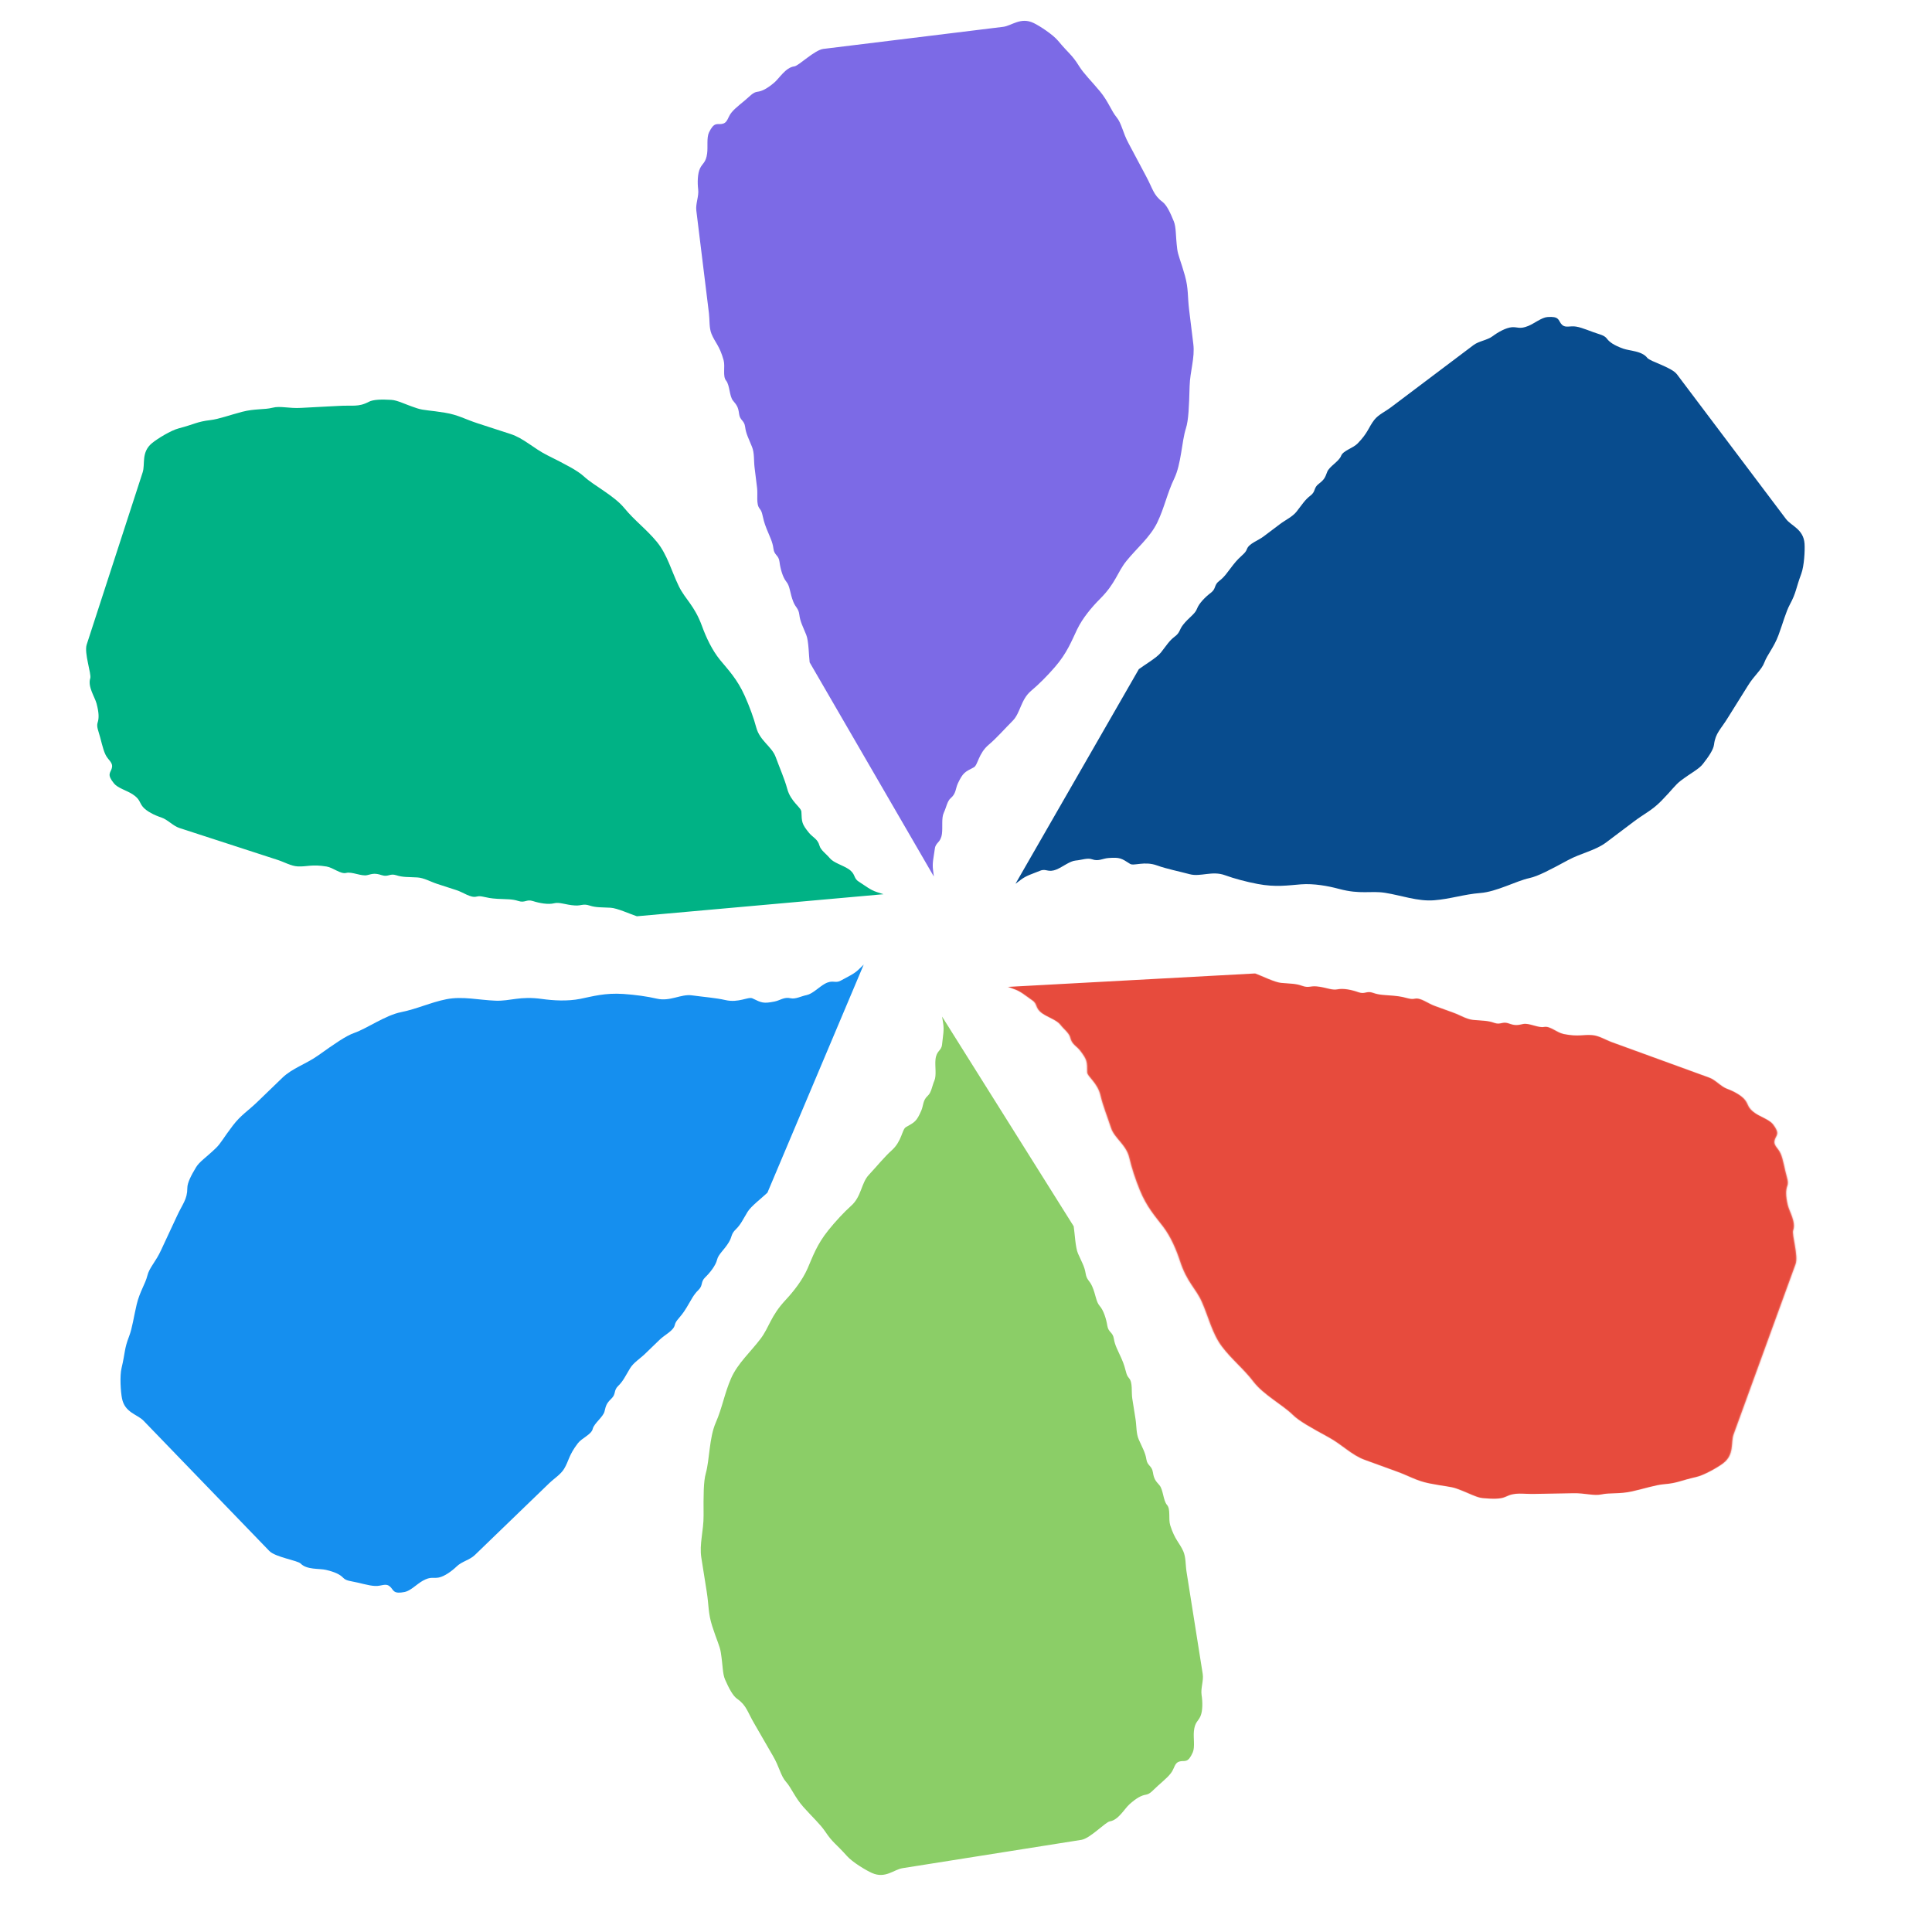
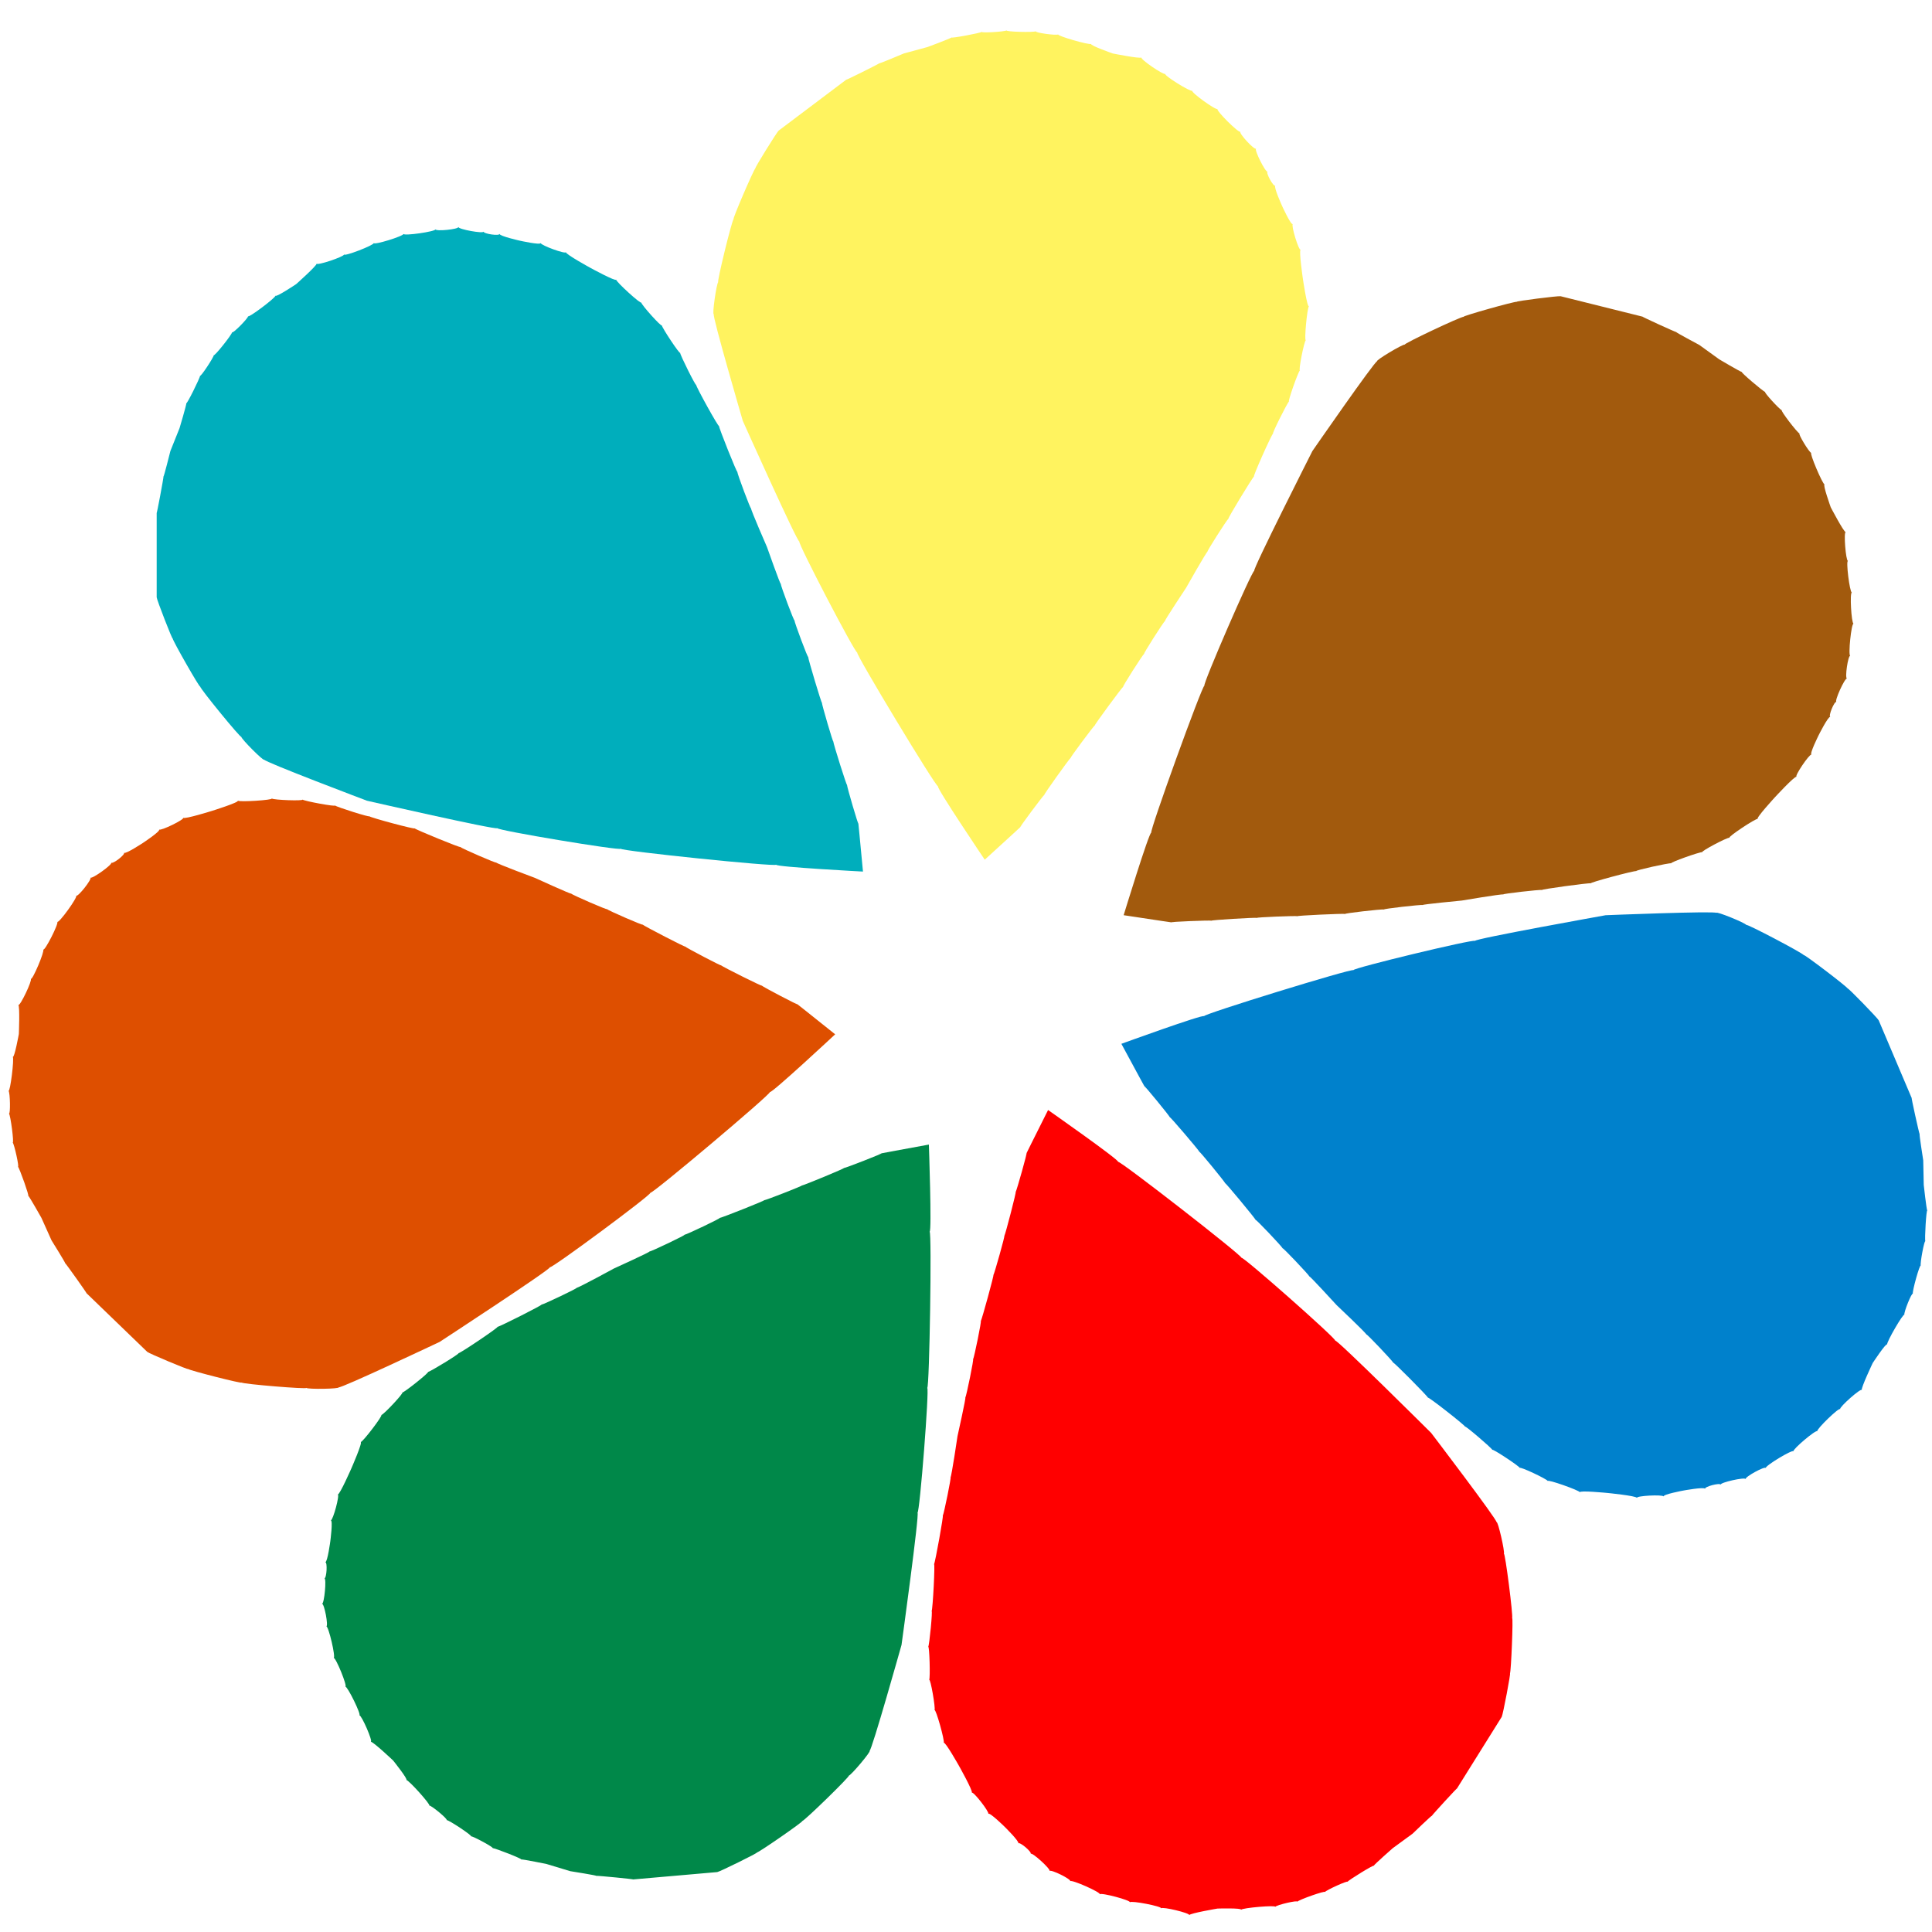
- <svg xmlns="http://www.w3.org/2000/svg" width="280" height="280">
-   <defs>
-     <filter id="svg_3_blur">
-       <feGaussianBlur stdDeviation="0.1" in="SourceGraphic" />
-     </filter>
-   </defs>
+ <svg xmlns="http://www.w3.org/2000/svg" width="210" height="210">
  <g>
-     <path transform="rotate(-7 140.017 65.2449)" stroke="#84D3DB" d="m113.761,93c0,-1 0.245,-3.076 0,-4c-0.346,-1.307 -0.64,-2 -0.64,-3c0,-1 -0.395,-1.076 -0.64,-2c-0.346,-1.307 -0.188,-2.293 -0.64,-3c-0.453,-0.707 -0.64,-2 -0.64,-3c0,-1 -0.64,-1 -0.64,-2c0,-1 -0.294,-1.693 -0.64,-3c-0.49,-1.848 -0.188,-2.293 -0.64,-3c-0.453,-0.707 0,-2 0,-3c0,-1 0,-2 0,-3c0,-1 0.245,-2.076 0,-3c-0.346,-1.307 -0.64,-2 -0.64,-3c0,-1 -0.64,-1 -0.64,-2c0,-1 -0.187,-1.293 -0.64,-2c-0.453,-0.707 -0.188,-2.293 -0.64,-3c-0.453,-0.707 0.147,-2.027 0,-3c-0.329,-2.176 -0.934,-2.693 -1.28,-4c-0.245,-0.924 0,-2 0,-3c0,-1 0,-2 0,-3c0,-1 0,-2 0,-3c0,-1 0,-2 0,-3c0,-1 0,-2 0,-3c0,-1 0,-2 0,-3c0,-1 0.64,-2 0.64,-3c0,-1 0.188,-2.293 0.64,-3c0.453,-0.707 0.934,-0.693 1.28,-2c0.245,-0.924 0.187,-2.293 0.64,-3c0.905,-1.414 1.28,-1 1.92,-1c0.64,0 0.828,-0.293 1.28,-1c0.453,-0.707 1.378,-1.235 2.561,-2c0.836,-0.541 1.28,-1 1.92,-1c0.64,0 1.378,-0.235 2.561,-1c0.836,-0.541 1.92,-2 3.201,-2c0.64,0 3.201,-2 4.481,-2c1.92,0 3.841,0 5.761,0c1.92,0 3.201,0 5.121,0c1.28,0 3.201,0 4.481,0c1.28,0 2.561,0 3.841,0c1.28,0 3.201,0 3.841,0c1.28,0 1.92,0 3.201,0c1.28,0 2.707,-1.148 4.481,0c0.836,0.541 2.561,2 3.201,3c1.28,2 1.724,2.186 2.561,4c0.529,1.147 1.548,2.419 2.561,4c1.012,1.581 1.28,3 1.92,4c0.64,1 0.607,2.299 1.28,4c0.753,1.902 1.247,3.299 1.92,5c0.753,1.902 0.703,2.824 1.92,4c0.545,0.526 0.934,1.693 1.28,3c0.245,0.924 0,2 0,4c0,1 0.311,1.824 0.64,4c0.294,1.947 0,3 0,5c0,1 0,4 0,5c0,2 -0.951,3.824 -1.28,6c-0.441,2.92 -0.751,4.853 -1.28,6c-0.837,1.814 -1.28,5 -2.561,7c-1.28,2 -1.92,4 -3.201,6c-1.28,2 -3.399,3.337 -5.121,5c-1.54,1.487 -1.92,3 -4.481,5c-1.28,1 -2.829,2.419 -3.841,4c-1.012,1.581 -1.845,3.19 -3.841,5c-1.238,1.122 -2.658,2.235 -3.841,3c-1.673,1.082 -1.92,3 -3.201,4c-1.28,1 -2.658,2.235 -3.841,3c-1.673,1.082 -1.938,2.77 -2.561,3c-1.393,0.514 -1.655,0.586 -2.561,2c-0.453,0.707 -0.444,1.459 -1.28,2c-0.591,0.383 -0.828,1.293 -1.28,2c-0.453,0.707 -0.395,2.076 -0.64,3c-0.346,1.307 -1.035,1.076 -1.28,2c-0.346,1.307 -0.64,2 -0.64,3l0,1" id="svg_1" stroke-width="0" fill="#7c6ae6" />
-     <path transform="rotate(53 203.017 101.245)" stroke="#84D3DB" d="m176.761,129c0,-1 0.245,-3.076 0,-4c-0.346,-1.307 -0.64,-2 -0.64,-3c0,-1 -0.395,-1.076 -0.64,-2c-0.346,-1.307 -0.188,-2.293 -0.64,-3c-0.453,-0.707 -0.64,-2 -0.64,-3c0,-1 -0.64,-1 -0.64,-2c0,-1 -0.294,-1.693 -0.64,-3c-0.49,-1.848 -0.188,-2.293 -0.64,-3c-0.453,-0.707 0,-2 0,-3c0,-1 0,-2 0,-3c0,-1 0.245,-2.076 0,-3c-0.346,-1.307 -0.64,-2 -0.64,-3c0,-1 -0.64,-1 -0.64,-2c0,-1 -0.187,-1.293 -0.64,-2c-0.453,-0.707 -0.188,-2.293 -0.64,-3c-0.453,-0.707 0.147,-2.027 0,-3c-0.329,-2.176 -0.934,-2.693 -1.28,-4c-0.245,-0.924 0,-2 0,-3c0,-1 0,-2 0,-3c0,-1 0,-2 0,-3c0,-1 0,-2 0,-3c0,-1 0,-2 0,-3c0,-1 0,-2 0,-3c0,-1 0.64,-2 0.64,-3c0,-1 0.188,-2.293 0.64,-3c0.453,-0.707 0.934,-0.693 1.28,-2c0.245,-0.924 0.187,-2.293 0.64,-3c0.905,-1.414 1.28,-1 1.92,-1c0.64,0 0.828,-0.293 1.28,-1c0.453,-0.707 1.378,-1.235 2.561,-2c0.836,-0.541 1.28,-1 1.92,-1c0.64,0 1.378,-0.235 2.561,-1c0.836,-0.541 1.92,-2 3.201,-2c0.64,0 3.201,-2 4.481,-2c1.92,0 3.841,0 5.761,0c1.92,0 3.201,0 5.121,0c1.28,0 3.201,0 4.481,0c1.28,0 2.561,0 3.841,0c1.28,0 3.201,0 3.841,0c1.28,0 1.92,0 3.201,0c1.28,0 2.707,-1.148 4.481,0c0.836,0.541 2.561,2 3.201,3c1.28,2 1.724,2.186 2.561,4c0.529,1.147 1.548,2.419 2.561,4c1.012,1.581 1.28,3 1.92,4c0.64,1 0.607,2.299 1.28,4c0.753,1.902 1.247,3.299 1.92,5c0.753,1.902 0.703,2.824 1.92,4c0.545,0.526 0.934,1.693 1.28,3c0.245,0.924 0,2 0,4c0,1 0.311,1.824 0.64,4c0.294,1.947 0,3 0,5c0,1 0,4 0,5c0,2 -0.951,3.824 -1.28,6c-0.441,2.92 -0.751,4.853 -1.28,6c-0.837,1.814 -1.28,5 -2.561,7c-1.28,2 -1.92,4 -3.201,6c-1.28,2 -3.399,3.337 -5.121,5c-1.54,1.487 -1.92,3 -4.481,5c-1.28,1 -2.829,2.419 -3.841,4c-1.012,1.581 -1.845,3.19 -3.841,5c-1.238,1.122 -2.658,2.235 -3.841,3c-1.673,1.082 -1.92,3 -3.201,4c-1.28,1 -2.658,2.235 -3.841,3c-1.673,1.082 -1.938,2.77 -2.561,3c-1.393,0.514 -1.655,0.586 -2.561,2c-0.453,0.707 -0.444,1.459 -1.28,2c-0.591,0.383 -0.828,1.293 -1.28,2c-0.453,0.707 -0.395,2.076 -0.64,3c-0.346,1.307 -1.035,1.076 -1.28,2c-0.346,1.307 -0.64,2 -0.64,3l0,1" id="svg_2" stroke-width="0" fill="#084c8e" />
-     <path transform="rotate(110 199.017 175.245)" filter="url(#svg_3_blur)" stroke="#84D3DB" d="m172.761,203c0,-1 0.245,-3.076 0,-4c-0.346,-1.307 -0.64,-2 -0.64,-3c0,-1 -0.395,-1.076 -0.64,-2c-0.346,-1.307 -0.188,-2.293 -0.64,-3c-0.453,-0.707 -0.64,-2 -0.64,-3c0,-1 -0.64,-1 -0.64,-2c0,-1 -0.294,-1.693 -0.64,-3c-0.49,-1.848 -0.188,-2.293 -0.64,-3c-0.453,-0.707 0,-2 0,-3c0,-1 0,-2 0,-3c0,-1 0.245,-2.076 0,-3c-0.346,-1.307 -0.64,-2 -0.64,-3c0,-1 -0.64,-1 -0.64,-2c0,-1 -0.187,-1.293 -0.64,-2c-0.453,-0.707 -0.188,-2.293 -0.64,-3c-0.453,-0.707 0.147,-2.027 0,-3c-0.329,-2.176 -0.934,-2.693 -1.28,-4c-0.245,-0.924 0,-2 0,-3c0,-1 0,-2 0,-3c0,-1 0,-2 0,-3c0,-1 0,-2 0,-3c0,-1 0,-2 0,-3c0,-1 0,-2 0,-3c0,-1 0.64,-2 0.64,-3c0,-1 0.188,-2.293 0.64,-3c0.453,-0.707 0.934,-0.693 1.28,-2c0.245,-0.924 0.187,-2.293 0.64,-3c0.905,-1.414 1.28,-1 1.92,-1c0.64,0 0.828,-0.293 1.28,-1c0.453,-0.707 1.378,-1.235 2.561,-2c0.836,-0.541 1.28,-1 1.92,-1c0.64,0 1.378,-0.235 2.561,-1c0.836,-0.541 1.92,-2 3.201,-2c0.64,0 3.201,-2 4.481,-2c1.92,0 3.841,0 5.761,0c1.92,0 3.201,0 5.121,0c1.28,0 3.201,0 4.481,0c1.28,0 2.561,0 3.841,0c1.28,0 3.201,0 3.841,0c1.28,0 1.92,0 3.201,0c1.28,0 2.707,-1.148 4.481,0c0.836,0.541 2.561,2 3.201,3c1.28,2 1.724,2.186 2.561,4c0.529,1.147 1.548,2.419 2.561,4c1.012,1.581 1.28,3 1.92,4c0.64,1 0.607,2.299 1.28,4c0.753,1.902 1.247,3.299 1.92,5c0.753,1.902 0.703,2.824 1.92,4c0.545,0.526 0.934,1.693 1.28,3c0.245,0.924 0,2 0,4c0,1 0.311,1.824 0.64,4c0.294,1.947 0,3 0,5c0,1 0,4 0,5c0,2 -0.951,3.824 -1.28,6c-0.441,2.92 -0.751,4.853 -1.28,6c-0.837,1.814 -1.28,5 -2.561,7c-1.28,2 -1.92,4 -3.201,6c-1.28,2 -3.399,3.337 -5.121,5c-1.54,1.487 -1.92,3 -4.481,5c-1.28,1 -2.829,2.419 -3.841,4c-1.012,1.581 -1.845,3.19 -3.841,5c-1.238,1.122 -2.658,2.235 -3.841,3c-1.673,1.082 -1.92,3 -3.201,4c-1.28,1 -2.658,2.235 -3.841,3c-1.673,1.082 -1.938,2.77 -2.561,3c-1.393,0.514 -1.655,0.586 -2.561,2c-0.453,0.707 -0.444,1.459 -1.28,2c-0.591,0.383 -0.828,1.293 -1.28,2c-0.453,0.707 -0.395,2.076 -0.64,3c-0.346,1.307 -1.035,1.076 -1.28,2c-0.346,1.307 -0.64,2 -0.64,3l0,1" id="svg_3" stroke-width="0" fill="#e74c3c" />
-     <path transform="rotate(-72 74.0171 99.2449)" stroke="#84D3DB" d="m47.761,127c0,-1 0.245,-3.076 0,-4c-0.346,-1.307 -0.64,-2 -0.64,-3c0,-1 -0.395,-1.076 -0.64,-2c-0.346,-1.307 -0.188,-2.293 -0.64,-3c-0.453,-0.707 -0.64,-2 -0.64,-3c0,-1 -0.64,-1 -0.64,-2c0,-1 -0.294,-1.693 -0.64,-3c-0.49,-1.848 -0.188,-2.293 -0.64,-3c-0.453,-0.707 0,-2 0,-3c0,-1 0,-2 0,-3c0,-1 0.245,-2.076 0,-3c-0.346,-1.307 -0.64,-2 -0.64,-3c0,-1 -0.64,-1 -0.64,-2c0,-1 -0.187,-1.293 -0.64,-2c-0.453,-0.707 -0.188,-2.293 -0.64,-3c-0.453,-0.707 0.147,-2.027 0,-3c-0.329,-2.176 -0.934,-2.693 -1.28,-4c-0.245,-0.924 0,-2 0,-3c0,-1 0,-2 0,-3c0,-1 0,-2 0,-3c0,-1 0,-2 0,-3c0,-1 0,-2 0,-3c0,-1 0,-2 0,-3c0,-1 0.64,-2 0.64,-3c0,-1 0.188,-2.293 0.64,-3c0.453,-0.707 0.934,-0.693 1.28,-2c0.245,-0.924 0.187,-2.293 0.64,-3c0.905,-1.414 1.28,-1 1.92,-1c0.64,0 0.828,-0.293 1.28,-1c0.453,-0.707 1.378,-1.235 2.561,-2c0.836,-0.541 1.28,-1 1.92,-1c0.64,0 1.378,-0.235 2.561,-1c0.836,-0.541 1.92,-2 3.201,-2c0.64,0 3.201,-2 4.481,-2c1.92,0 3.841,0 5.761,0c1.92,0 3.201,0 5.121,0c1.28,0 3.201,0 4.481,0c1.28,0 2.561,0 3.841,0c1.28,0 3.201,0 3.841,0c1.28,0 1.92,0 3.201,0c1.28,0 2.707,-1.148 4.481,0c0.836,0.541 2.561,2 3.201,3c1.28,2 1.724,2.186 2.561,4c0.529,1.147 1.548,2.419 2.561,4c1.012,1.581 1.28,3 1.92,4c0.64,1 0.607,2.299 1.28,4c0.753,1.902 1.247,3.299 1.92,5c0.753,1.902 0.703,2.824 1.92,4c0.545,0.526 0.934,1.693 1.28,3c0.245,0.924 0,2 0,4c0,1 0.311,1.824 0.64,4c0.294,1.947 0,3 0,5c0,1 0,4 0,5c0,2 -0.951,3.824 -1.28,6c-0.441,2.92 -0.751,4.853 -1.28,6c-0.837,1.814 -1.28,5 -2.561,7c-1.28,2 -1.92,4 -3.201,6c-1.28,2 -3.399,3.337 -5.121,5c-1.54,1.487 -1.92,3 -4.481,5c-1.28,1 -2.829,2.419 -3.841,4c-1.012,1.581 -1.845,3.19 -3.841,5c-1.238,1.122 -2.658,2.235 -3.841,3c-1.673,1.082 -1.92,3 -3.201,4c-1.28,1 -2.658,2.235 -3.841,3c-1.673,1.082 -1.938,2.77 -2.561,3c-1.393,0.514 -1.655,0.586 -2.561,2c-0.453,0.707 -0.444,1.459 -1.28,2c-0.591,0.383 -0.828,1.293 -1.28,2c-0.453,0.707 -0.395,2.076 -0.64,3c-0.346,1.307 -1.035,1.076 -1.28,2c-0.346,1.307 -0.64,2 -0.64,3l0,1" id="svg_4" stroke-width="0" fill="#00b285" />
-     <path transform="rotate(-134 73.0171 173.245)" stroke="#84D3DB" d="m46.761,201c0,-1 0.245,-3.076 0,-4c-0.346,-1.307 -0.64,-2 -0.64,-3c0,-1 -0.395,-1.076 -0.64,-2c-0.346,-1.307 -0.188,-2.293 -0.64,-3c-0.453,-0.707 -0.64,-2 -0.64,-3c0,-1 -0.64,-1 -0.64,-2c0,-1 -0.294,-1.693 -0.64,-3c-0.49,-1.848 -0.188,-2.293 -0.64,-3c-0.453,-0.707 0,-2 0,-3c0,-1 0,-2 0,-3c0,-1 0.245,-2.076 0,-3c-0.346,-1.307 -0.64,-2 -0.64,-3c0,-1 -0.64,-1 -0.64,-2c0,-1 -0.187,-1.293 -0.64,-2c-0.453,-0.707 -0.188,-2.293 -0.64,-3c-0.453,-0.707 0.147,-2.027 0,-3c-0.329,-2.176 -0.934,-2.693 -1.28,-4c-0.245,-0.924 0,-2 0,-3c0,-1 0,-2 0,-3c0,-1 0,-2 0,-3c0,-1 0,-2 0,-3c0,-1 0,-2 0,-3c0,-1 0,-2 0,-3c0,-1 0.64,-2 0.64,-3c0,-1 0.188,-2.293 0.64,-3c0.453,-0.707 0.934,-0.693 1.28,-2c0.245,-0.924 0.187,-2.293 0.64,-3c0.905,-1.414 1.28,-1 1.92,-1c0.64,0 0.828,-0.293 1.28,-1c0.453,-0.707 1.378,-1.235 2.561,-2c0.836,-0.541 1.28,-1 1.92,-1c0.64,0 1.378,-0.235 2.561,-1c0.836,-0.541 1.92,-2 3.201,-2c0.64,0 3.201,-2 4.481,-2c1.92,0 3.841,0 5.761,0c1.92,0 3.201,0 5.121,0c1.28,0 3.201,0 4.481,0c1.28,0 2.561,0 3.841,0c1.28,0 3.201,0 3.841,0c1.28,0 1.92,0 3.201,0c1.28,0 2.707,-1.148 4.481,0c0.836,0.541 2.561,2 3.201,3c1.28,2 1.724,2.186 2.561,4c0.529,1.147 1.548,2.419 2.561,4c1.012,1.581 1.28,3 1.92,4c0.64,1 0.607,2.299 1.28,4c0.753,1.902 1.247,3.299 1.92,5c0.753,1.902 0.703,2.824 1.92,4c0.545,0.526 0.934,1.693 1.28,3c0.245,0.924 0,2 0,4c0,1 0.311,1.824 0.64,4c0.294,1.947 0,3 0,5c0,1 0,4 0,5c0,2 -0.951,3.824 -1.28,6c-0.441,2.92 -0.751,4.853 -1.28,6c-0.837,1.814 -1.28,5 -2.561,7c-1.28,2 -1.92,4 -3.201,6c-1.28,2 -3.399,3.337 -5.121,5c-1.54,1.487 -1.92,3 -4.481,5c-1.28,1 -2.829,2.419 -3.841,4c-1.012,1.581 -1.845,3.19 -3.841,5c-1.238,1.122 -2.658,2.235 -3.841,3c-1.673,1.082 -1.92,3 -3.201,4c-1.28,1 -2.658,2.235 -3.841,3c-1.673,1.082 -1.938,2.77 -2.561,3c-1.393,0.514 -1.655,0.586 -2.561,2c-0.453,0.707 -0.444,1.459 -1.28,2c-0.591,0.383 -0.828,1.293 -1.28,2c-0.453,0.707 -0.395,2.076 -0.64,3c-0.346,1.307 -1.035,1.076 -1.28,2c-0.346,1.307 -0.64,2 -0.64,3l0,1" id="svg_5" stroke-width="0" fill="#158fef" />
-     <path transform="rotate(171 134.017 209.245)" stroke="#84D3DB" d="m107.761,237c0,-1 0.245,-3.076 0,-4c-0.346,-1.307 -0.64,-2 -0.64,-3c0,-1 -0.395,-1.076 -0.64,-2c-0.346,-1.307 -0.188,-2.293 -0.64,-3c-0.453,-0.707 -0.64,-2 -0.64,-3c0,-1 -0.64,-1 -0.64,-2c0,-1 -0.294,-1.693 -0.64,-3c-0.49,-1.848 -0.188,-2.293 -0.64,-3c-0.453,-0.707 0,-2 0,-3c0,-1 0,-2 0,-3c0,-1 0.245,-2.076 0,-3c-0.346,-1.307 -0.64,-2 -0.64,-3c0,-1 -0.64,-1 -0.64,-2c0,-1 -0.187,-1.293 -0.64,-2c-0.453,-0.707 -0.188,-2.293 -0.64,-3c-0.453,-0.707 0.147,-2.027 0,-3c-0.329,-2.176 -0.934,-2.693 -1.28,-4c-0.245,-0.924 0,-2 0,-3c0,-1 0,-2 0,-3c0,-1 0,-2 0,-3c0,-1 0,-2 0,-3c0,-1 0,-2 0,-3c0,-1 0,-2 0,-3c0,-1 0.64,-2 0.64,-3c0,-1 0.188,-2.293 0.64,-3c0.453,-0.707 0.934,-0.693 1.28,-2c0.245,-0.924 0.187,-2.293 0.64,-3c0.905,-1.414 1.28,-1 1.92,-1c0.64,0 0.828,-0.293 1.28,-1c0.453,-0.707 1.378,-1.235 2.561,-2c0.836,-0.541 1.28,-1 1.92,-1c0.64,0 1.378,-0.235 2.561,-1c0.836,-0.541 1.92,-2 3.201,-2c0.64,0 3.201,-2 4.481,-2c1.92,0 3.841,0 5.761,0c1.92,0 3.201,0 5.121,0c1.28,0 3.201,0 4.481,0c1.28,0 2.561,0 3.841,0c1.28,0 3.201,0 3.841,0c1.28,0 1.92,0 3.201,0c1.28,0 2.707,-1.148 4.481,0c0.836,0.541 2.561,2 3.201,3c1.28,2 1.724,2.186 2.561,4c0.529,1.147 1.548,2.419 2.561,4c1.012,1.581 1.28,3 1.92,4c0.64,1 0.607,2.299 1.28,4c0.753,1.902 1.247,3.299 1.92,5c0.753,1.902 0.703,2.824 1.92,4c0.545,0.526 0.934,1.693 1.28,3c0.245,0.924 0,2 0,4c0,1 0.311,1.824 0.64,4c0.294,1.947 0,3 0,5c0,1 0,4 0,5c0,2 -0.951,3.824 -1.28,6c-0.441,2.92 -0.751,4.853 -1.28,6c-0.837,1.814 -1.28,5 -2.561,7c-1.28,2 -1.92,4 -3.201,6c-1.28,2 -3.399,3.337 -5.121,5c-1.54,1.487 -1.92,3 -4.481,5c-1.28,1 -2.829,2.419 -3.841,4c-1.012,1.581 -1.845,3.19 -3.841,5c-1.238,1.122 -2.658,2.235 -3.841,3c-1.673,1.082 -1.92,3 -3.201,4c-1.28,1 -2.658,2.235 -3.841,3c-1.673,1.082 -1.938,2.77 -2.561,3c-1.393,0.514 -1.655,0.586 -2.561,2c-0.453,0.707 -0.444,1.459 -1.28,2c-0.591,0.383 -0.828,1.293 -1.28,2c-0.453,0.707 -0.395,2.076 -0.64,3c-0.346,1.307 -1.035,1.076 -1.28,2c-0.346,1.307 -0.64,2 -0.64,3l0,1" id="svg_6" stroke-width="0" fill="#8bce67" />
+     <rect x="-1" y="-1" width="212" height="212" id="canvas_background" fill="none" />
+   </g>
+   <g>
+     <path fill="#ff0000" stroke="#000" stroke-width="0" stroke-opacity="null" d="m162.944,132.32c0,0 -0.497,9.441 -0.745,9.441c0.248,0 -1.491,16.894 -1.739,16.894c0.248,0 -1.988,13.416 -2.236,13.416c0.248,0 -2.981,14.161 -2.981,14.161c0,0 -4.224,11.18 -4.472,11.18c0.248,0 -2.236,2.484 -2.484,2.484c0.248,0 -5.217,4.472 -5.466,4.472c0.248,0 -4.969,2.981 -5.217,2.981c0.248,0 -4.224,1.739 -4.472,1.739c0.248,0 -5.217,0 -5.466,0c0.248,0 -3.478,0 -3.727,0c0.248,0 -3.727,-0.745 -3.975,-0.745c0.248,0 -2.733,-0.745 -2.733,-0.745c0,0 -2.484,-0.994 -2.484,-0.994c0,0 -2.484,-0.745 -2.733,-0.745c0.248,0 -2.733,-1.491 -2.981,-1.491c0.248,0 -1.988,-1.491 -2.236,-1.491c0.248,0 -2.236,-1.988 -2.484,-1.988c0.248,0 -1.491,-1.739 -1.739,-1.739c0.248,0 -1.988,-2.981 -2.236,-2.981c0.248,0 -1.242,-2.236 -1.242,-2.236c0,0 -1.988,-2.236 -2.236,-2.236c0.248,0 -0.745,-2.981 -0.994,-2.981c0.248,0 -0.994,-3.23 -1.242,-3.23c0.248,0 -0.745,-3.23 -0.994,-3.23c0.248,0 -0.248,-3.478 -0.497,-3.478c0.248,0 0,-2.484 -0.248,-2.484c0.248,0 0.745,-2.733 0.497,-2.733c0.248,0 0.497,-1.739 0.248,-1.739c0.248,0 0.745,-2.236 0.745,-2.236c0,0 0.497,-2.236 0.248,-2.236c0.248,0 1.242,-2.733 0.994,-2.733c0.248,0 1.739,-2.733 1.739,-2.733c0,0 1.491,-2.733 1.242,-2.733c0.248,0 2.733,-2.733 2.484,-2.733c0.248,0 2.733,-2.236 2.484,-2.236c0.248,0 3.23,-1.988 2.981,-1.988c0.248,0 3.727,-1.739 3.478,-1.739c0.248,0 4.72,-2.484 4.472,-2.484c0.248,0 5.217,-1.988 4.969,-1.988c0.248,0 4.224,-1.491 3.975,-1.491c0.248,0 4.224,-1.739 4.224,-1.739c0,0 4.224,-1.491 3.975,-1.491c0.248,0 4.224,-1.491 3.975,-1.491c0.249,0 4.224,-1.491 3.975,-1.491c0.248,0 5.217,-1.491 4.969,-1.491c0.248,0 4.472,-1.242 4.224,-1.242c0.248,0 4.969,-1.491 4.72,-1.491c0.248,0 4.472,-1.242 4.224,-1.242c0.248,0 -2.733,0.248 5.217,-0.497z" id="svg_7" transform="rotate(-58 127.913 170.705)" />
+     <path transform="rotate(-5 69.4134 165.705)" fill="#008849" stroke="#000" stroke-width="0" stroke-opacity="null" d="m104.444,127.32c0,0 -0.497,9.441 -0.745,9.441c0.248,0 -1.491,16.894 -1.739,16.894c0.248,0 -1.988,13.416 -2.236,13.416c0.248,0 -2.981,14.161 -2.981,14.161c0,0 -4.224,11.18 -4.472,11.18c0.248,0 -2.236,2.484 -2.484,2.484c0.248,0 -5.217,4.472 -5.466,4.472c0.248,0 -4.969,2.981 -5.217,2.981c0.248,0 -4.224,1.739 -4.472,1.739c0.248,0 -5.217,0 -5.466,0c0.248,0 -3.478,0 -3.727,0c0.248,0 -3.727,-0.745 -3.975,-0.745c0.248,0 -2.733,-0.745 -2.733,-0.745c0,0 -2.484,-0.994 -2.484,-0.994c0,0 -2.484,-0.745 -2.733,-0.745c0.248,0 -2.733,-1.491 -2.981,-1.491c0.248,0 -1.988,-1.491 -2.236,-1.491c0.248,0 -2.236,-1.988 -2.484,-1.988c0.248,0 -1.491,-1.739 -1.739,-1.739c0.248,0 -1.988,-2.981 -2.236,-2.981c0.248,0 -1.242,-2.236 -1.242,-2.236c0,0 -1.988,-2.236 -2.236,-2.236c0.248,0 -0.745,-2.981 -0.994,-2.981c0.248,0 -0.994,-3.23 -1.242,-3.23c0.248,0 -0.745,-3.23 -0.994,-3.23c0.248,0 -0.248,-3.478 -0.497,-3.478c0.248,0 0,-2.484 -0.248,-2.484c0.248,0 0.745,-2.733 0.497,-2.733c0.248,0 0.497,-1.739 0.248,-1.739c0.248,0 0.745,-2.236 0.745,-2.236c0,0 0.497,-2.236 0.248,-2.236c0.248,0 1.242,-2.733 0.994,-2.733c0.248,0 1.739,-2.733 1.739,-2.733c0,0 1.491,-2.733 1.242,-2.733c0.248,0 2.733,-2.733 2.484,-2.733c0.248,0 2.733,-2.236 2.484,-2.236c0.248,0 3.23,-1.988 2.981,-1.988c0.248,0 3.727,-1.739 3.478,-1.739c0.248,0 4.72,-2.484 4.472,-2.484c0.248,0 5.217,-1.988 4.969,-1.988c0.248,0 4.224,-1.491 3.975,-1.491c0.248,0 4.224,-1.739 4.224,-1.739c0,0 4.224,-1.491 3.975,-1.491c0.248,0 4.224,-1.491 3.975,-1.491c0.249,0 4.224,-1.491 3.975,-1.491c0.248,0 5.217,-1.491 4.969,-1.491c0.248,0 4.472,-1.242 4.224,-1.242c0.248,0 4.969,-1.491 4.72,-1.491c0.248,0 4.472,-1.242 4.224,-1.242c0.248,0 -2.733,0.248 5.217,-0.497z" id="svg_8" />
+     <path fill="#0081cc" stroke="#000" stroke-width="0" stroke-opacity="null" d="m205.944,92.32c0,0 -0.497,9.441 -0.745,9.441c0.248,0 -1.491,16.894 -1.739,16.894c0.248,0 -1.988,13.416 -2.236,13.416c0.248,0 -2.981,14.161 -2.981,14.161c0,0 -4.224,11.18 -4.472,11.18c0.248,0 -2.236,2.484 -2.484,2.484c0.248,0 -5.217,4.472 -5.466,4.472c0.248,0 -4.969,2.981 -5.217,2.981c0.248,0 -4.224,1.739 -4.472,1.739c0.248,0 -5.217,0 -5.466,0c0.248,0 -3.478,0 -3.727,0c0.248,0 -3.727,-0.745 -3.975,-0.745c0.248,0 -2.733,-0.745 -2.733,-0.745c0,0 -2.484,-0.994 -2.484,-0.994c0,0 -2.484,-0.745 -2.733,-0.745c0.248,0 -2.733,-1.491 -2.981,-1.491c0.248,0 -1.988,-1.491 -2.236,-1.491c0.248,0 -2.236,-1.988 -2.484,-1.988c0.248,0 -1.491,-1.739 -1.739,-1.739c0.248,0 -1.988,-2.981 -2.236,-2.981c0.248,0 -1.242,-2.236 -1.242,-2.236c0,0 -1.988,-2.236 -2.236,-2.236c0.248,0 -0.745,-2.981 -0.994,-2.981c0.248,0 -0.994,-3.23 -1.242,-3.23c0.248,0 -0.745,-3.23 -0.994,-3.23c0.248,0 -0.248,-3.478 -0.497,-3.478c0.248,0 0,-2.484 -0.248,-2.484c0.248,0 0.745,-2.733 0.497,-2.733c0.248,0 0.497,-1.739 0.248,-1.739c0.248,0 0.745,-2.236 0.745,-2.236c0,0 0.497,-2.236 0.248,-2.236c0.248,0 1.242,-2.733 0.994,-2.733c0.248,0 1.739,-2.733 1.739,-2.733c0,0 1.491,-2.733 1.242,-2.733c0.248,0 2.733,-2.733 2.484,-2.733c0.248,0 2.733,-2.236 2.484,-2.236c0.248,0 3.23,-1.988 2.981,-1.988c0.248,0 3.727,-1.739 3.478,-1.739c0.248,0 4.72,-2.484 4.472,-2.484c0.248,0 5.217,-1.988 4.969,-1.988c0.248,0 4.224,-1.491 3.975,-1.491c0.248,0 4.224,-1.739 4.224,-1.739c0,0 4.224,-1.491 3.975,-1.491c0.248,0 4.224,-1.491 3.975,-1.491c0.249,0 4.224,-1.491 3.975,-1.491c0.248,0 5.217,-1.491 4.969,-1.491c0.248,0 4.472,-1.242 4.224,-1.242c0.248,0 4.969,-1.491 4.72,-1.491c0.248,0 4.472,-1.242 4.224,-1.242c0.248,0 -2.733,0.248 5.217,-0.497z" id="svg_9" transform="rotate(-113 170.913 130.705)" />
+     <path fill="#a25a0d" stroke="#000" stroke-width="0" stroke-opacity="null" d="m200.444,32.32c0,0 -0.497,9.441 -0.745,9.441c0.248,0 -1.491,16.894 -1.739,16.894c0.248,0 -1.988,13.416 -2.236,13.416c0.248,0 -2.981,14.162 -2.981,14.162c0,0 -4.224,11.18 -4.472,11.18c0.248,0 -2.236,2.484 -2.484,2.484c0.248,0 -5.217,4.472 -5.466,4.472c0.248,0 -4.969,2.981 -5.217,2.981c0.248,0 -4.224,1.739 -4.472,1.739c0.248,0 -5.217,0 -5.466,0c0.248,0 -3.478,0 -3.727,0c0.248,0 -3.727,-0.745 -3.975,-0.745c0.248,0 -2.733,-0.745 -2.733,-0.745c0,0 -2.484,-0.994 -2.484,-0.994c0,0 -2.484,-0.745 -2.733,-0.745c0.248,0 -2.733,-1.491 -2.981,-1.491c0.248,0 -1.988,-1.491 -2.236,-1.491c0.248,0 -2.236,-1.988 -2.484,-1.988c0.248,0 -1.491,-1.739 -1.739,-1.739c0.248,0 -1.988,-2.981 -2.236,-2.981c0.248,0 -1.242,-2.236 -1.242,-2.236c0,0 -1.988,-2.236 -2.236,-2.236c0.248,0 -0.745,-2.981 -0.994,-2.981c0.248,0 -0.994,-3.23 -1.242,-3.23c0.248,0 -0.745,-3.23 -0.994,-3.23c0.248,0 -0.248,-3.478 -0.497,-3.478c0.248,0 0,-2.484 -0.248,-2.484c0.248,0 0.745,-2.733 0.497,-2.733c0.248,0 0.497,-1.739 0.248,-1.739c0.248,0 0.745,-2.236 0.745,-2.236c0,0 0.497,-2.236 0.248,-2.236c0.248,0 1.242,-2.733 0.994,-2.733c0.248,0 1.739,-2.733 1.739,-2.733c0,0 1.491,-2.733 1.242,-2.733c0.248,0 2.733,-2.733 2.484,-2.733c0.248,0 2.733,-2.236 2.484,-2.236c0.248,0 3.23,-1.988 2.981,-1.988c0.248,0 3.727,-1.739 3.478,-1.739c0.248,0 4.72,-2.484 4.472,-2.484c0.248,0 5.217,-1.988 4.969,-1.988c0.248,0 4.224,-1.491 3.975,-1.491c0.248,0 4.224,-1.739 4.224,-1.739c0,0 4.224,-1.491 3.975,-1.491c0.248,0 4.224,-1.491 3.975,-1.491c0.249,0 4.224,-1.491 3.975,-1.491c0.248,0 5.217,-1.491 4.969,-1.491c0.248,0 4.472,-1.242 4.224,-1.242c0.248,0 4.969,-1.491 4.72,-1.491c0.248,0 4.472,-1.242 4.224,-1.242c0.248,0 -2.733,0.248 5.217,-0.497l0,-0l0,-0z" id="svg_10" transform="rotate(-166 165.413 70.7053)" />
+     <path fill="#fff35f" stroke="#000" stroke-width="0" stroke-opacity="null" d="m146.944,3.32c0,0 -0.497,9.441 -0.745,9.441c0.248,0 -1.491,16.894 -1.739,16.894c0.248,0 -1.988,13.416 -2.236,13.416c0.248,0 -2.981,14.162 -2.981,14.162c0,0 -4.224,11.18 -4.472,11.18c0.248,0 -2.236,2.484 -2.484,2.484c0.248,0 -5.217,4.472 -5.466,4.472c0.248,0 -4.969,2.981 -5.217,2.981c0.248,0 -4.224,1.739 -4.472,1.739c0.248,0 -5.217,0 -5.466,0c0.248,0 -3.478,0 -3.727,0c0.248,0 -3.727,-0.745 -3.975,-0.745c0.248,0 -2.733,-0.745 -2.733,-0.745c0,0 -2.484,-0.994 -2.484,-0.994c0,0 -2.484,-0.745 -2.733,-0.745c0.248,0 -2.733,-1.491 -2.981,-1.491c0.248,0 -1.988,-1.491 -2.236,-1.491c0.248,0 -2.236,-1.988 -2.484,-1.988c0.248,0 -1.491,-1.739 -1.739,-1.739c0.248,0 -1.988,-2.981 -2.236,-2.981c0.248,0 -1.242,-2.236 -1.242,-2.236c0,0 -1.988,-2.236 -2.236,-2.236c0.248,0 -0.745,-2.981 -0.994,-2.981c0.248,0 -0.994,-3.23 -1.242,-3.23c0.248,0 -0.745,-3.23 -0.994,-3.23c0.248,0 -0.248,-3.478 -0.497,-3.478c0.248,0 0,-2.484 -0.248,-2.484c0.248,0 0.745,-2.733 0.497,-2.733c0.248,0 0.497,-1.739 0.248,-1.739c0.248,0 0.745,-2.236 0.745,-2.236c0,0 0.497,-2.236 0.248,-2.236c0.248,0 1.242,-2.733 0.994,-2.733c0.248,0 1.739,-2.733 1.739,-2.733c0,0 1.491,-2.733 1.242,-2.733c0.248,0 2.733,-2.733 2.484,-2.733c0.248,0 2.733,-2.236 2.484,-2.236c0.248,0 3.23,-1.988 2.981,-1.988c0.248,0 3.727,-1.739 3.478,-1.739c0.248,0 4.72,-2.484 4.472,-2.484c0.248,0 5.217,-1.988 4.969,-1.988c0.248,0 4.224,-1.491 3.975,-1.491c0.248,0 4.224,-1.739 4.224,-1.739c0,0 4.224,-1.491 3.975,-1.491c0.248,0 4.224,-1.491 3.975,-1.491c0.249,0 4.224,-1.491 3.975,-1.491c0.248,0 5.217,-1.491 4.969,-1.491c0.248,0 4.472,-1.242 4.224,-1.242c0.248,0 4.969,-1.491 4.72,-1.491c0.248,0 4.472,-1.242 4.224,-1.242c0.248,0 -2.733,0.248 5.217,-0.497l0,-0l0,-0z" id="svg_11" transform="rotate(143 111.913 41.7052)" />
+     <path fill="#00aebc" stroke="#000" stroke-width="0" stroke-opacity="null" d="m90.444,21.32c0,0 -0.497,9.441 -0.745,9.441c0.248,0 -1.491,16.894 -1.739,16.894c0.248,0 -1.988,13.416 -2.236,13.416c0.248,0 -2.981,14.161 -2.981,14.161c0,0 -4.224,11.18 -4.472,11.18c0.248,0 -2.236,2.484 -2.484,2.484c0.248,0 -5.217,4.472 -5.466,4.472c0.248,0 -4.969,2.981 -5.217,2.981c0.248,0 -4.224,1.739 -4.472,1.739c0.248,0 -5.217,0 -5.466,0c0.248,0 -3.478,0 -3.727,0c0.248,0 -3.727,-0.745 -3.975,-0.745c0.248,0 -2.733,-0.745 -2.733,-0.745c0,0 -2.484,-0.994 -2.484,-0.994c0,0 -2.484,-0.745 -2.733,-0.745c0.248,0 -2.733,-1.491 -2.981,-1.491c0.248,0 -1.988,-1.491 -2.236,-1.491c0.248,0 -2.236,-1.988 -2.484,-1.988c0.248,0 -1.491,-1.739 -1.739,-1.739c0.248,0 -1.988,-2.981 -2.236,-2.981c0.248,0 -1.242,-2.236 -1.242,-2.236c0,0 -1.988,-2.236 -2.236,-2.236c0.248,0 -0.745,-2.981 -0.994,-2.981c0.248,0 -0.994,-3.23 -1.242,-3.23c0.248,0 -0.745,-3.23 -0.994,-3.23c0.248,0 -0.248,-3.478 -0.497,-3.478c0.248,0 0,-2.484 -0.248,-2.484c0.248,0 0.745,-2.733 0.497,-2.733c0.248,0 0.497,-1.739 0.248,-1.739c0.248,0 0.745,-2.236 0.745,-2.236c0,0 0.497,-2.236 0.248,-2.236c0.248,0 1.242,-2.733 0.994,-2.733c0.248,0 1.739,-2.733 1.739,-2.733c0,0 1.491,-2.733 1.242,-2.733c0.248,0 2.733,-2.733 2.484,-2.733c0.248,0 2.733,-2.236 2.484,-2.236c0.248,0 3.23,-1.988 2.981,-1.988c0.248,0 3.727,-1.739 3.478,-1.739c0.248,0 4.72,-2.484 4.472,-2.484c0.248,0 5.217,-1.988 4.969,-1.988c0.248,0 4.224,-1.491 3.975,-1.491c0.248,0 4.224,-1.739 4.224,-1.739c0,0 4.224,-1.491 3.975,-1.491c0.248,0 4.224,-1.491 3.975,-1.491c0.249,0 4.224,-1.491 3.975,-1.491c0.248,0 5.217,-1.491 4.969,-1.491c0.248,0 4.472,-1.242 4.224,-1.242c0.248,0 4.969,-1.491 4.72,-1.491c0.248,0 4.472,-1.242 4.224,-1.242c0.248,0 -2.733,0.248 5.217,-0.497l0,-0l0,-0z" id="svg_12" transform="rotate(90 55.4134 59.7053)" />
+     <path fill="#de4f00" stroke="#000" stroke-width="0" stroke-opacity="null" d="m73.944,77.32c0,0 -0.497,9.441 -0.745,9.441c0.248,0 -1.491,16.894 -1.739,16.894c0.248,0 -1.988,13.416 -2.236,13.416c0.248,0 -2.981,14.161 -2.981,14.161c0,0 -4.224,11.18 -4.472,11.18c0.248,0 -2.236,2.484 -2.484,2.484c0.248,0 -5.217,4.472 -5.466,4.472c0.248,0 -4.969,2.981 -5.217,2.981c0.248,0 -4.224,1.739 -4.472,1.739c0.248,0 -5.217,0 -5.466,0c0.248,0 -3.478,0 -3.727,0c0.248,0 -3.727,-0.745 -3.975,-0.745c0.248,0 -2.733,-0.745 -2.733,-0.745c0,0 -2.484,-0.994 -2.484,-0.994c0,0 -2.484,-0.745 -2.733,-0.745c0.248,0 -2.733,-1.491 -2.981,-1.491c0.248,0 -1.988,-1.491 -2.236,-1.491c0.248,0 -2.236,-1.988 -2.484,-1.988c0.248,0 -1.491,-1.739 -1.739,-1.739c0.248,0 -1.988,-2.981 -2.236,-2.981c0.248,0 -1.242,-2.236 -1.242,-2.236c0,0 -1.988,-2.236 -2.236,-2.236c0.248,0 -0.745,-2.981 -0.994,-2.981c0.248,0 -0.994,-3.23 -1.242,-3.23c0.248,0 -0.745,-3.23 -0.994,-3.23c0.248,0 -0.248,-3.478 -0.497,-3.478c0.248,0 0,-2.484 -0.248,-2.484c0.248,0 0.745,-2.733 0.497,-2.733c0.248,0 0.497,-1.739 0.248,-1.739c0.248,0 0.745,-2.236 0.745,-2.236c0,0 0.497,-2.236 0.248,-2.236c0.248,0 1.242,-2.733 0.994,-2.733c0.248,0 1.739,-2.733 1.739,-2.733c0,0 1.491,-2.733 1.242,-2.733c0.248,0 2.733,-2.733 2.484,-2.733c0.248,0 2.733,-2.236 2.484,-2.236c0.248,0 3.23,-1.988 2.981,-1.988c0.248,0 3.727,-1.739 3.478,-1.739c0.248,0 4.72,-2.484 4.472,-2.484c0.248,0 5.217,-1.988 4.969,-1.988c0.248,0 4.224,-1.491 3.975,-1.491c0.248,0 4.224,-1.739 4.224,-1.739c0,0 4.224,-1.491 3.975,-1.491c0.248,0 4.224,-1.491 3.975,-1.491c0.249,0 4.224,-1.491 3.975,-1.491c0.248,0 5.217,-1.491 4.969,-1.491c0.248,0 4.472,-1.242 4.224,-1.242c0.248,0 4.969,-1.491 4.72,-1.491c0.248,0 4.472,-1.242 4.224,-1.242c0.248,0 -2.733,0.248 5.217,-0.497z" id="svg_13" transform="rotate(44 38.9134 115.705)" />
  </g>
</svg>
